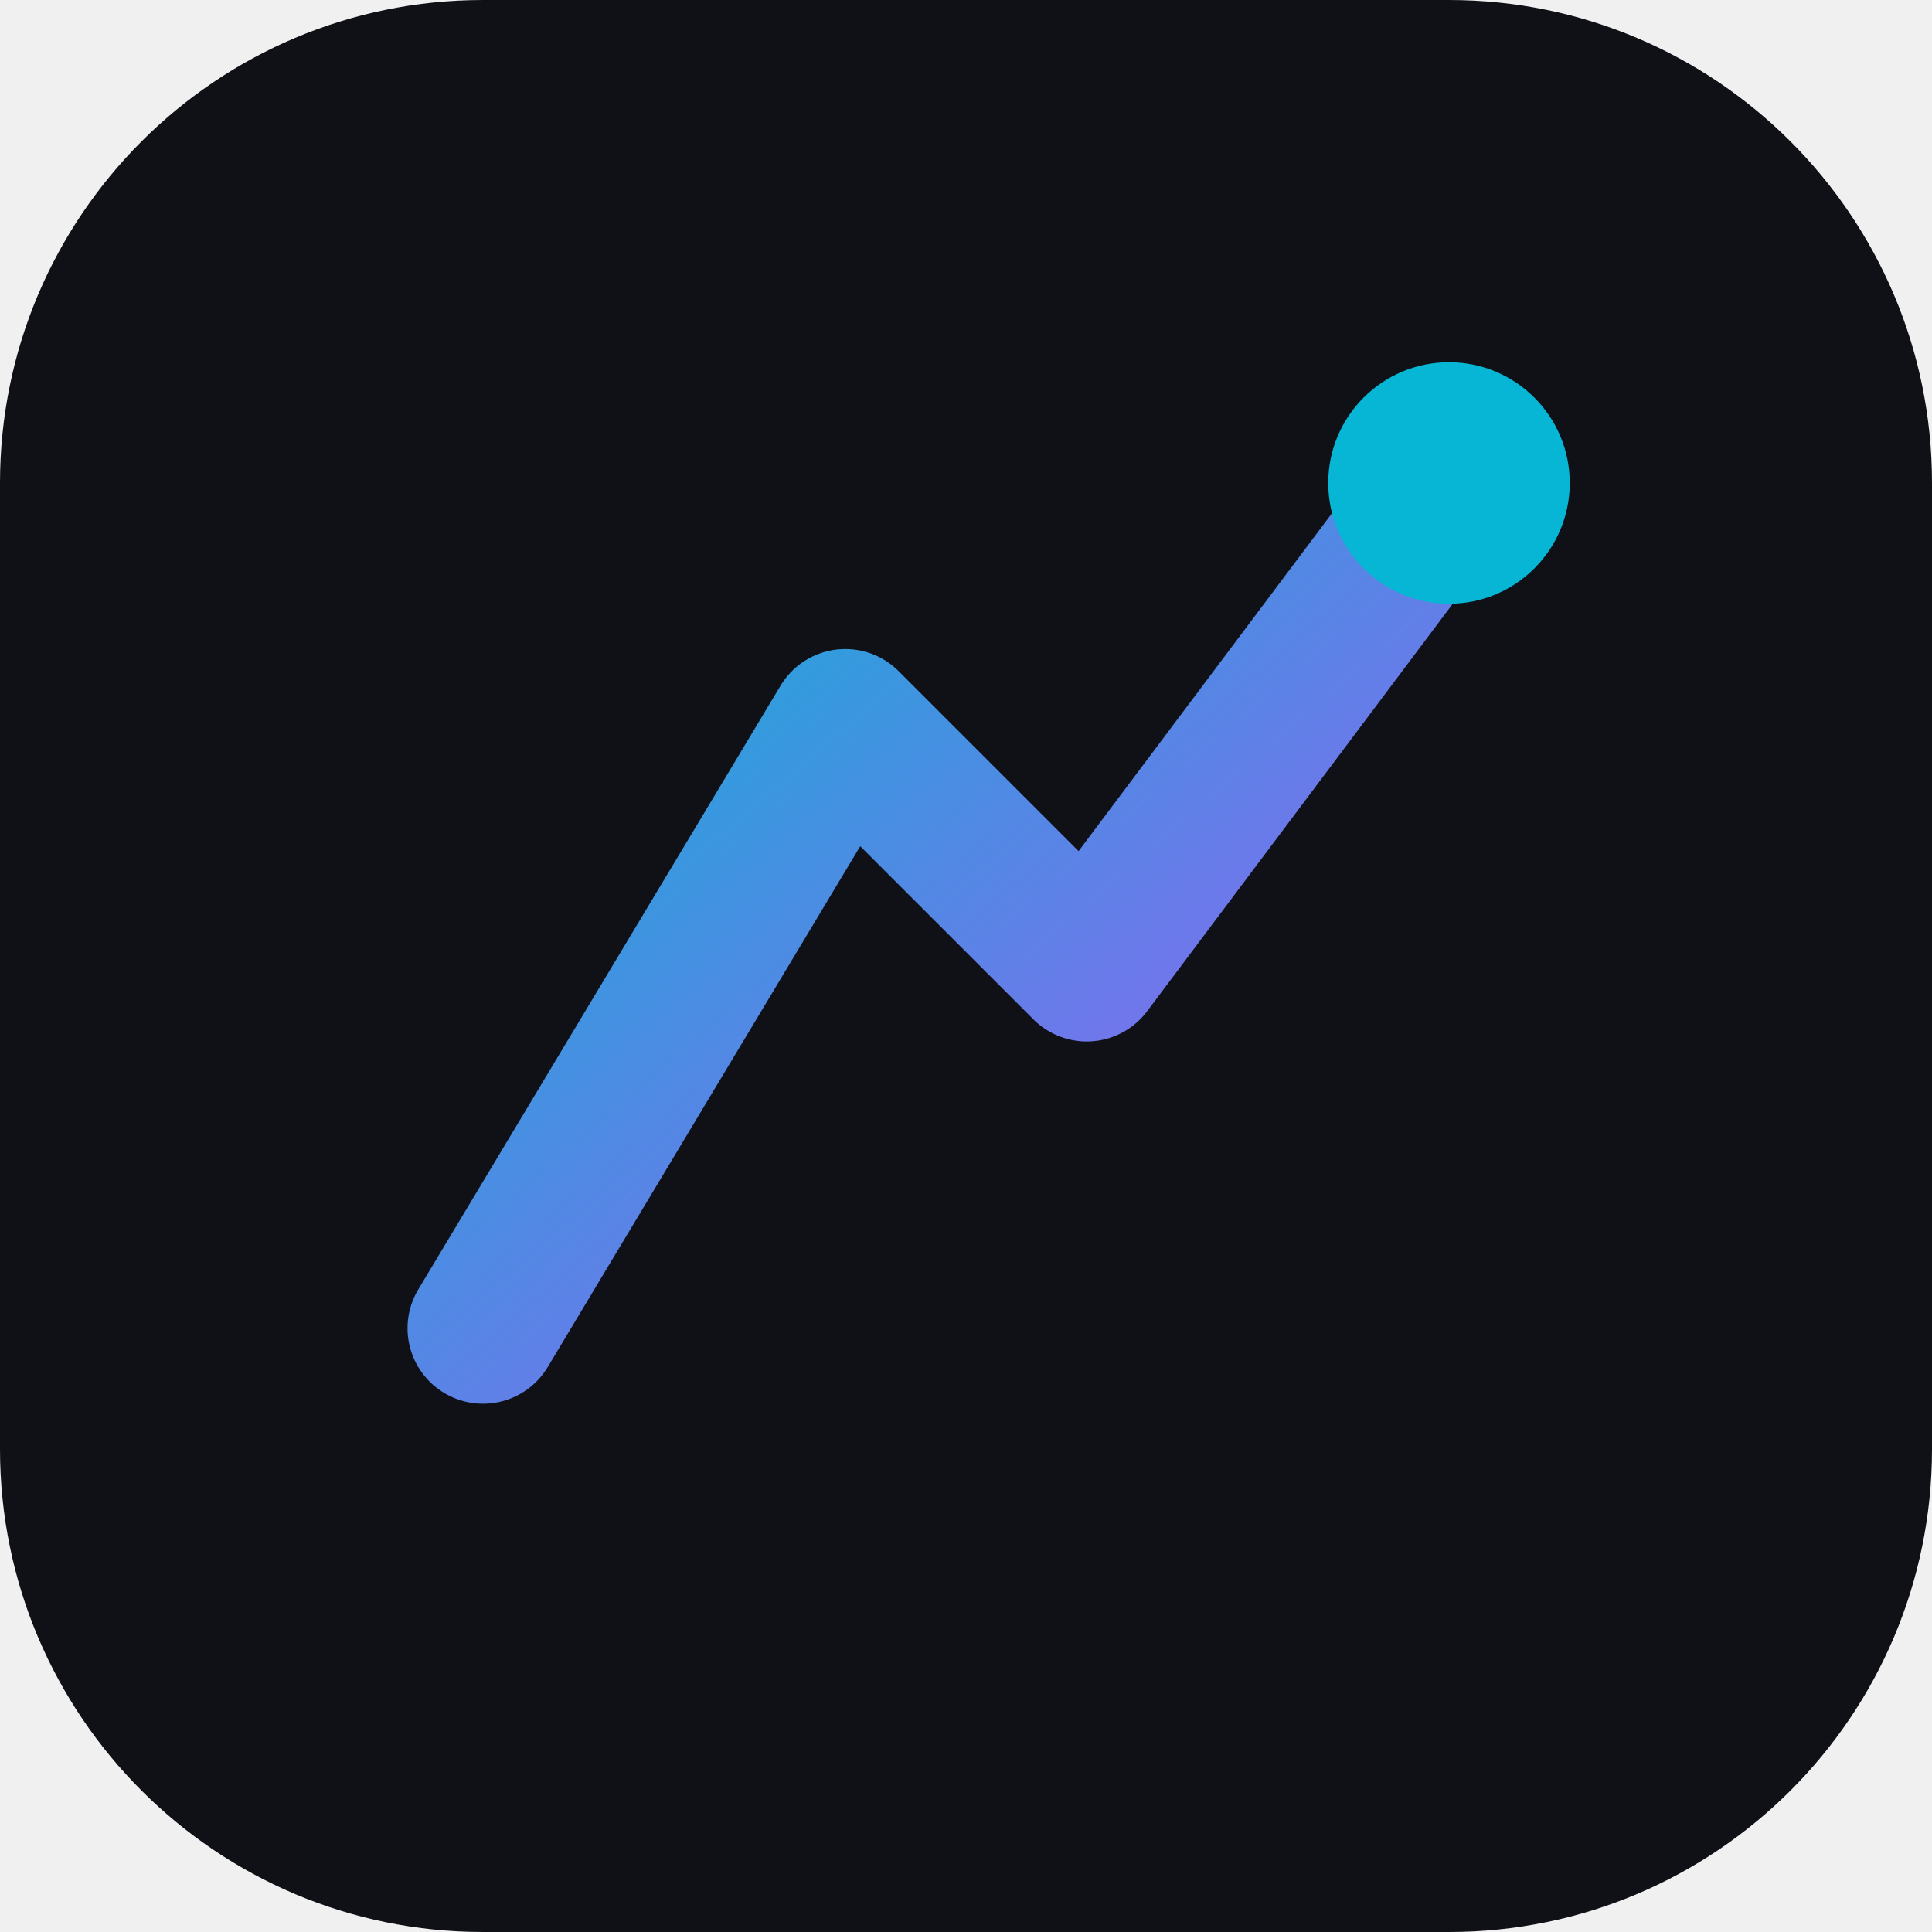
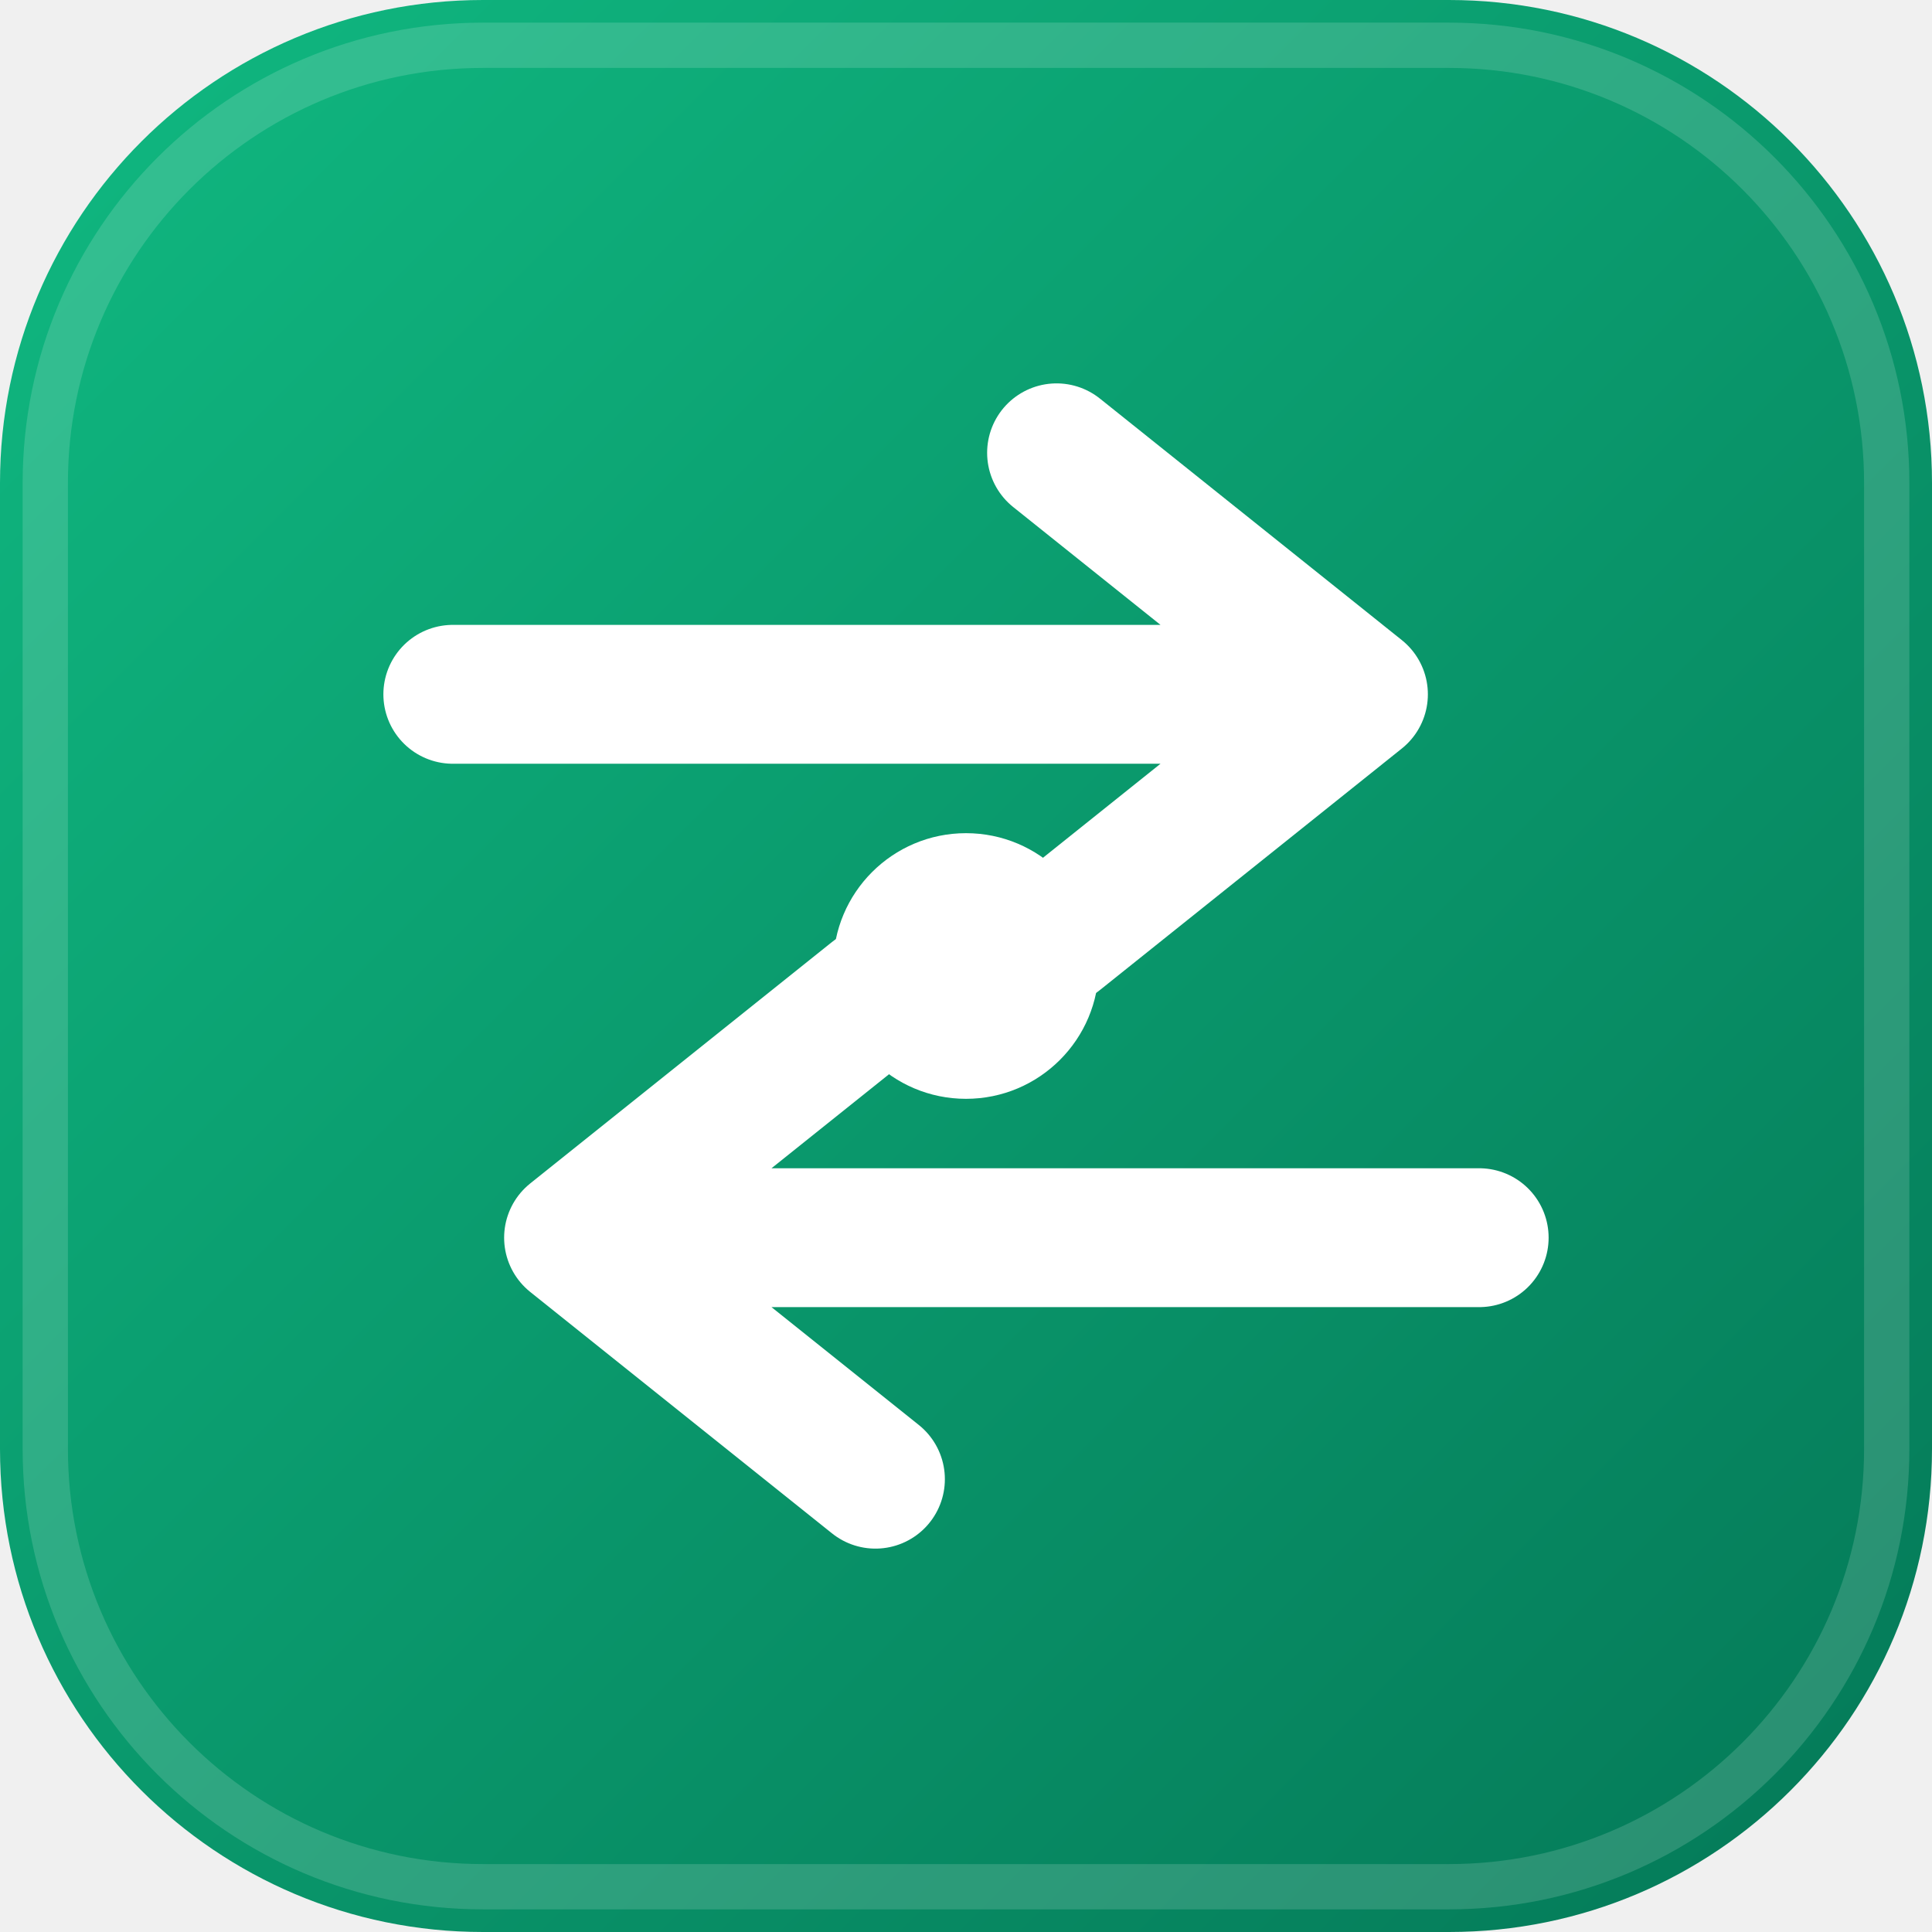
<svg xmlns="http://www.w3.org/2000/svg" viewBox="0 0 32 32">
  <defs>
-     <linearGradient id="g" x1="0%" y1="0%" x2="100%" y2="100%">
-       <stop offset="0%" stop-color="#06b6d4" />
-       <stop offset="100%" stop-color="#a855f7" />
+     <linearGradient id="flow-bg" x1="0%" y1="0%" x2="100%" y2="100%">
+       <stop offset="0%" stop-color="#10b981" />
+       <stop offset="100%" stop-color="#047857" />
    </linearGradient>
  </defs>
-   <rect width="32" height="32" rx="8" fill="#0f1117" />
-   <path d="M8 22 L14 12 L18 16 L24 8" stroke="url(#g)" stroke-width="2.5" fill="none" stroke-linecap="round" stroke-linejoin="round" />
-   <circle cx="24" cy="8" r="2" fill="#06b6d4" />
+   <rect width="32" height="32" rx="8" fill="url(#flow-bg)" />
+   <rect x="0.75" y="0.75" width="30.5" height="30.5" rx="7.25" fill="none" stroke="#ffffff" stroke-opacity="0.15" stroke-width="0.75" />
+   <path d="M7.5 11.5 L21.5 11.5 M17.5 7.5 L22.5 11.5 L17.5 15.5" stroke="#ffffff" stroke-width="2.3" stroke-linecap="round" stroke-linejoin="round" fill="none" />
+   <path d="M24.5 20.5 L10.5 20.5 M14.5 16.5 L9.5 20.5 L14.5 24.5" stroke="#ffffff" stroke-width="2.3" stroke-linecap="round" stroke-linejoin="round" fill="none" />
+   <circle cx="16" cy="16" r="2.2" fill="#ffffff" />
</svg>
